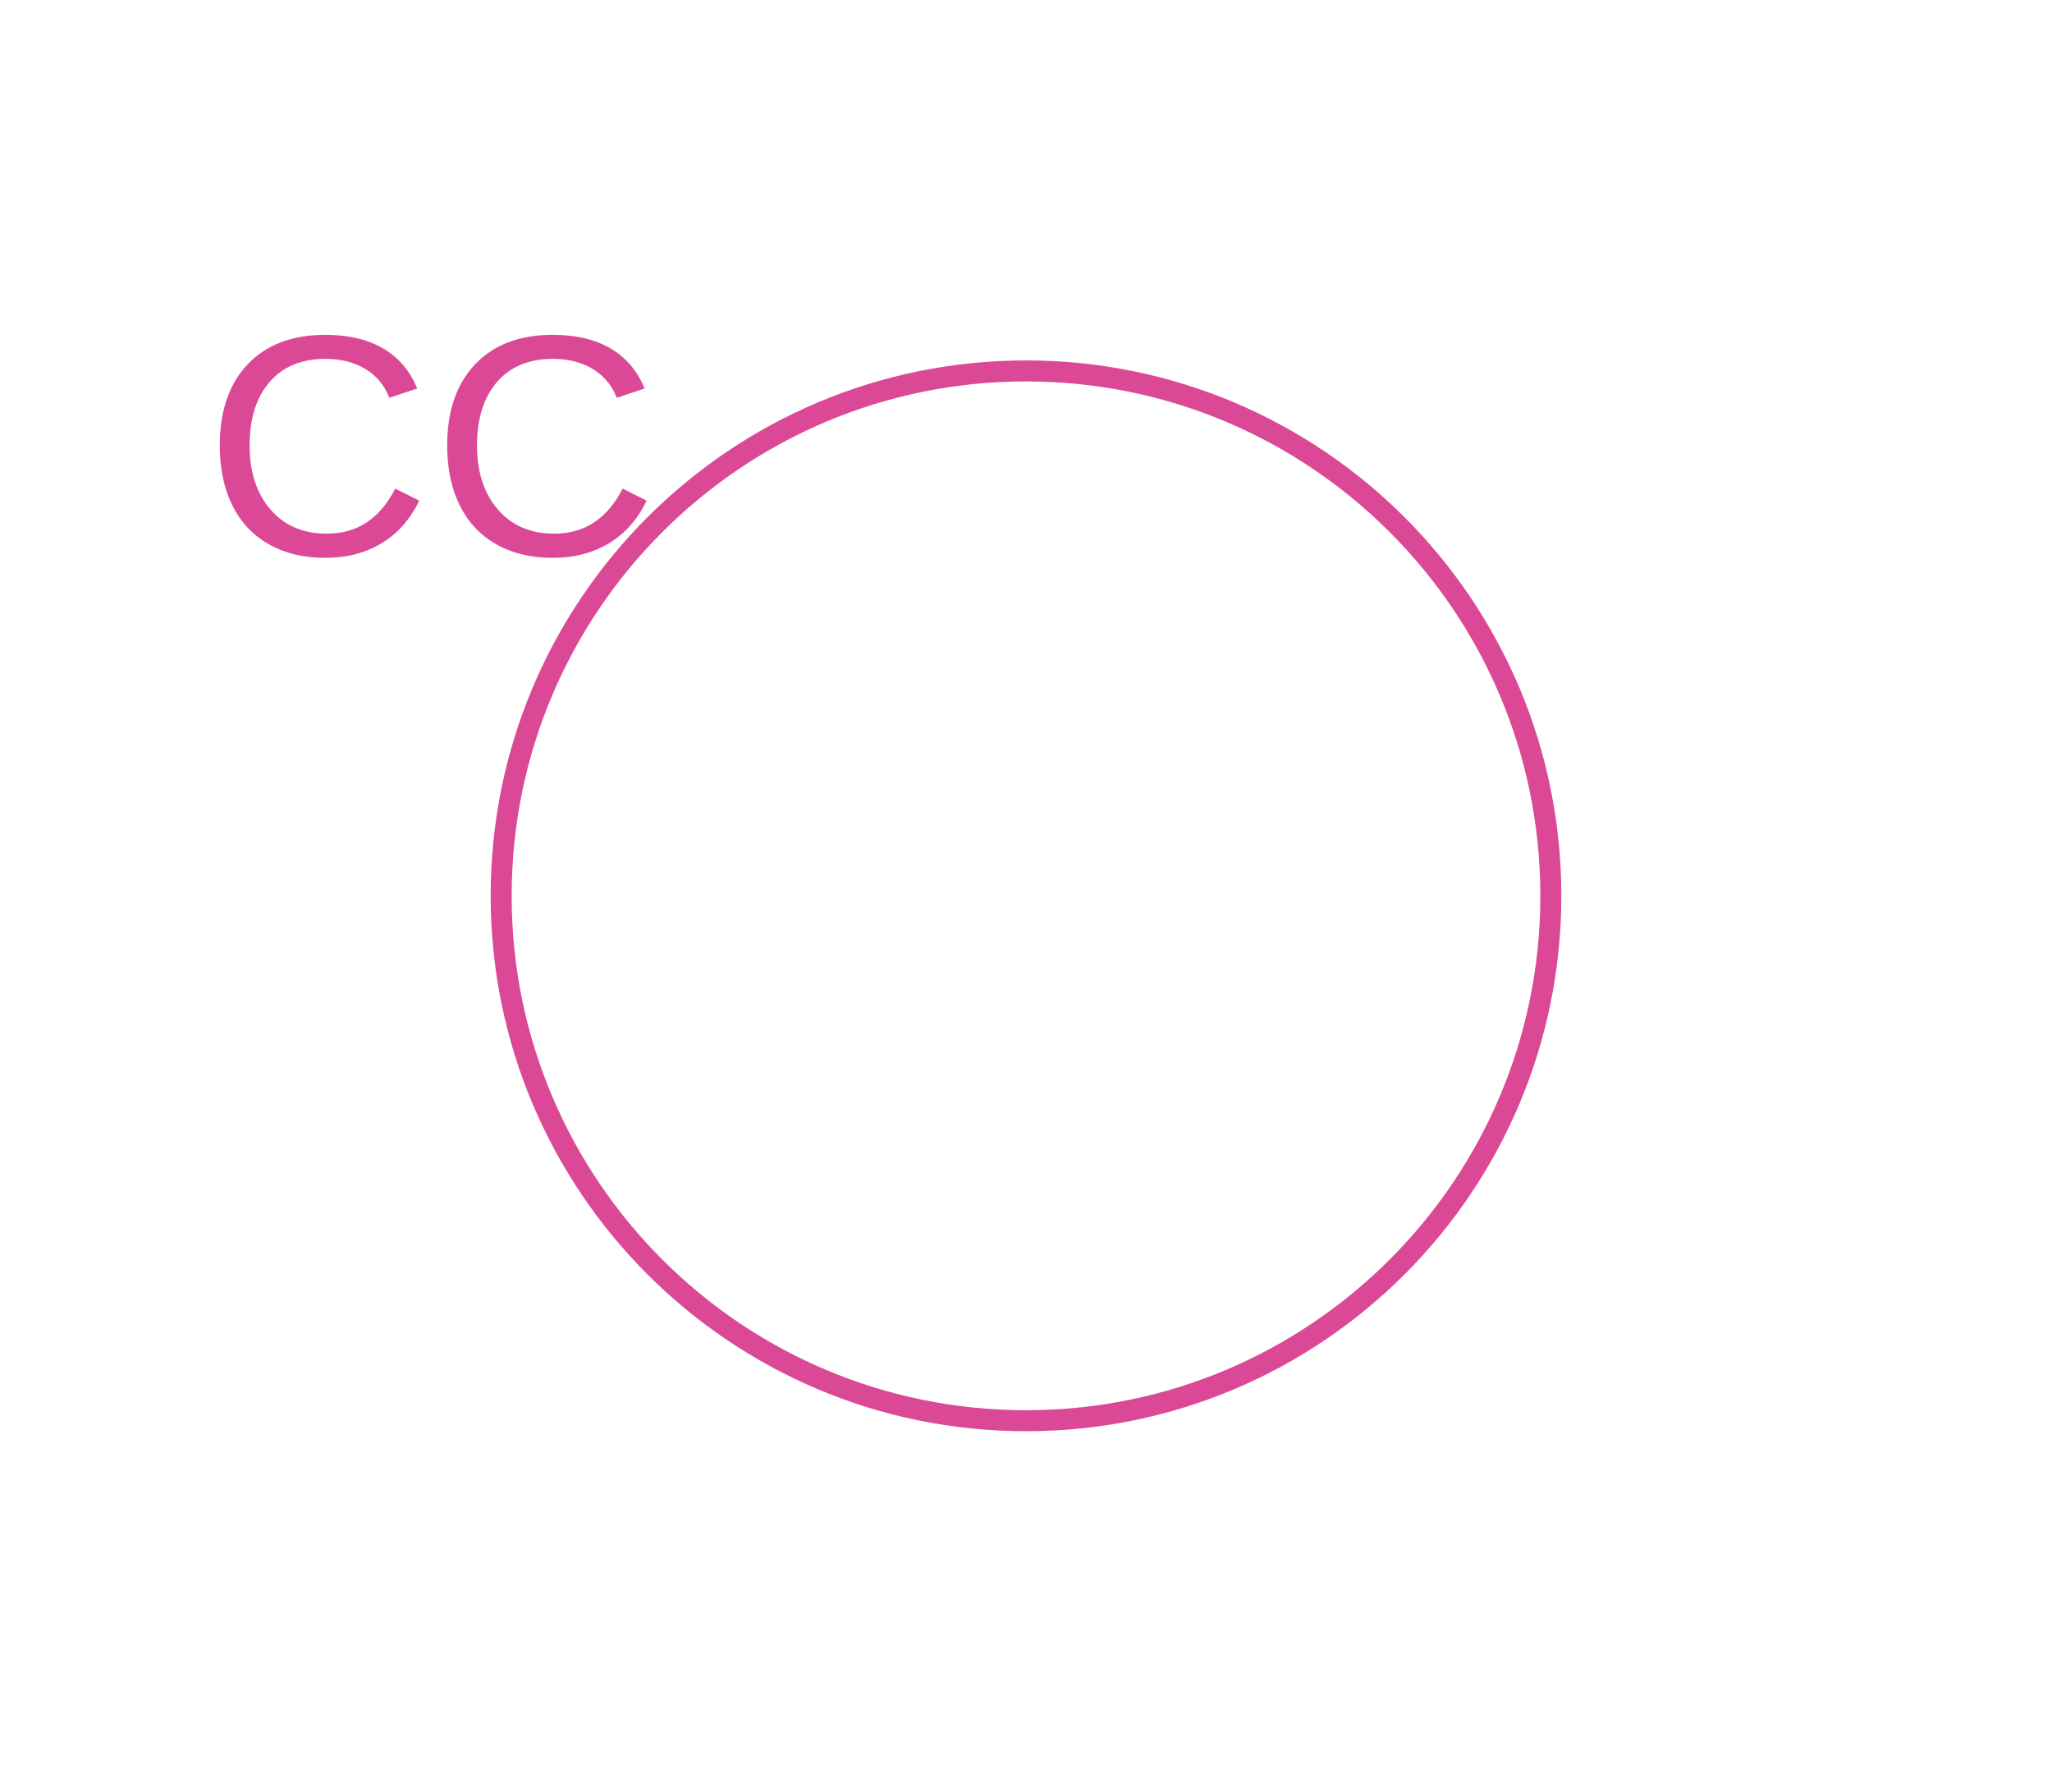
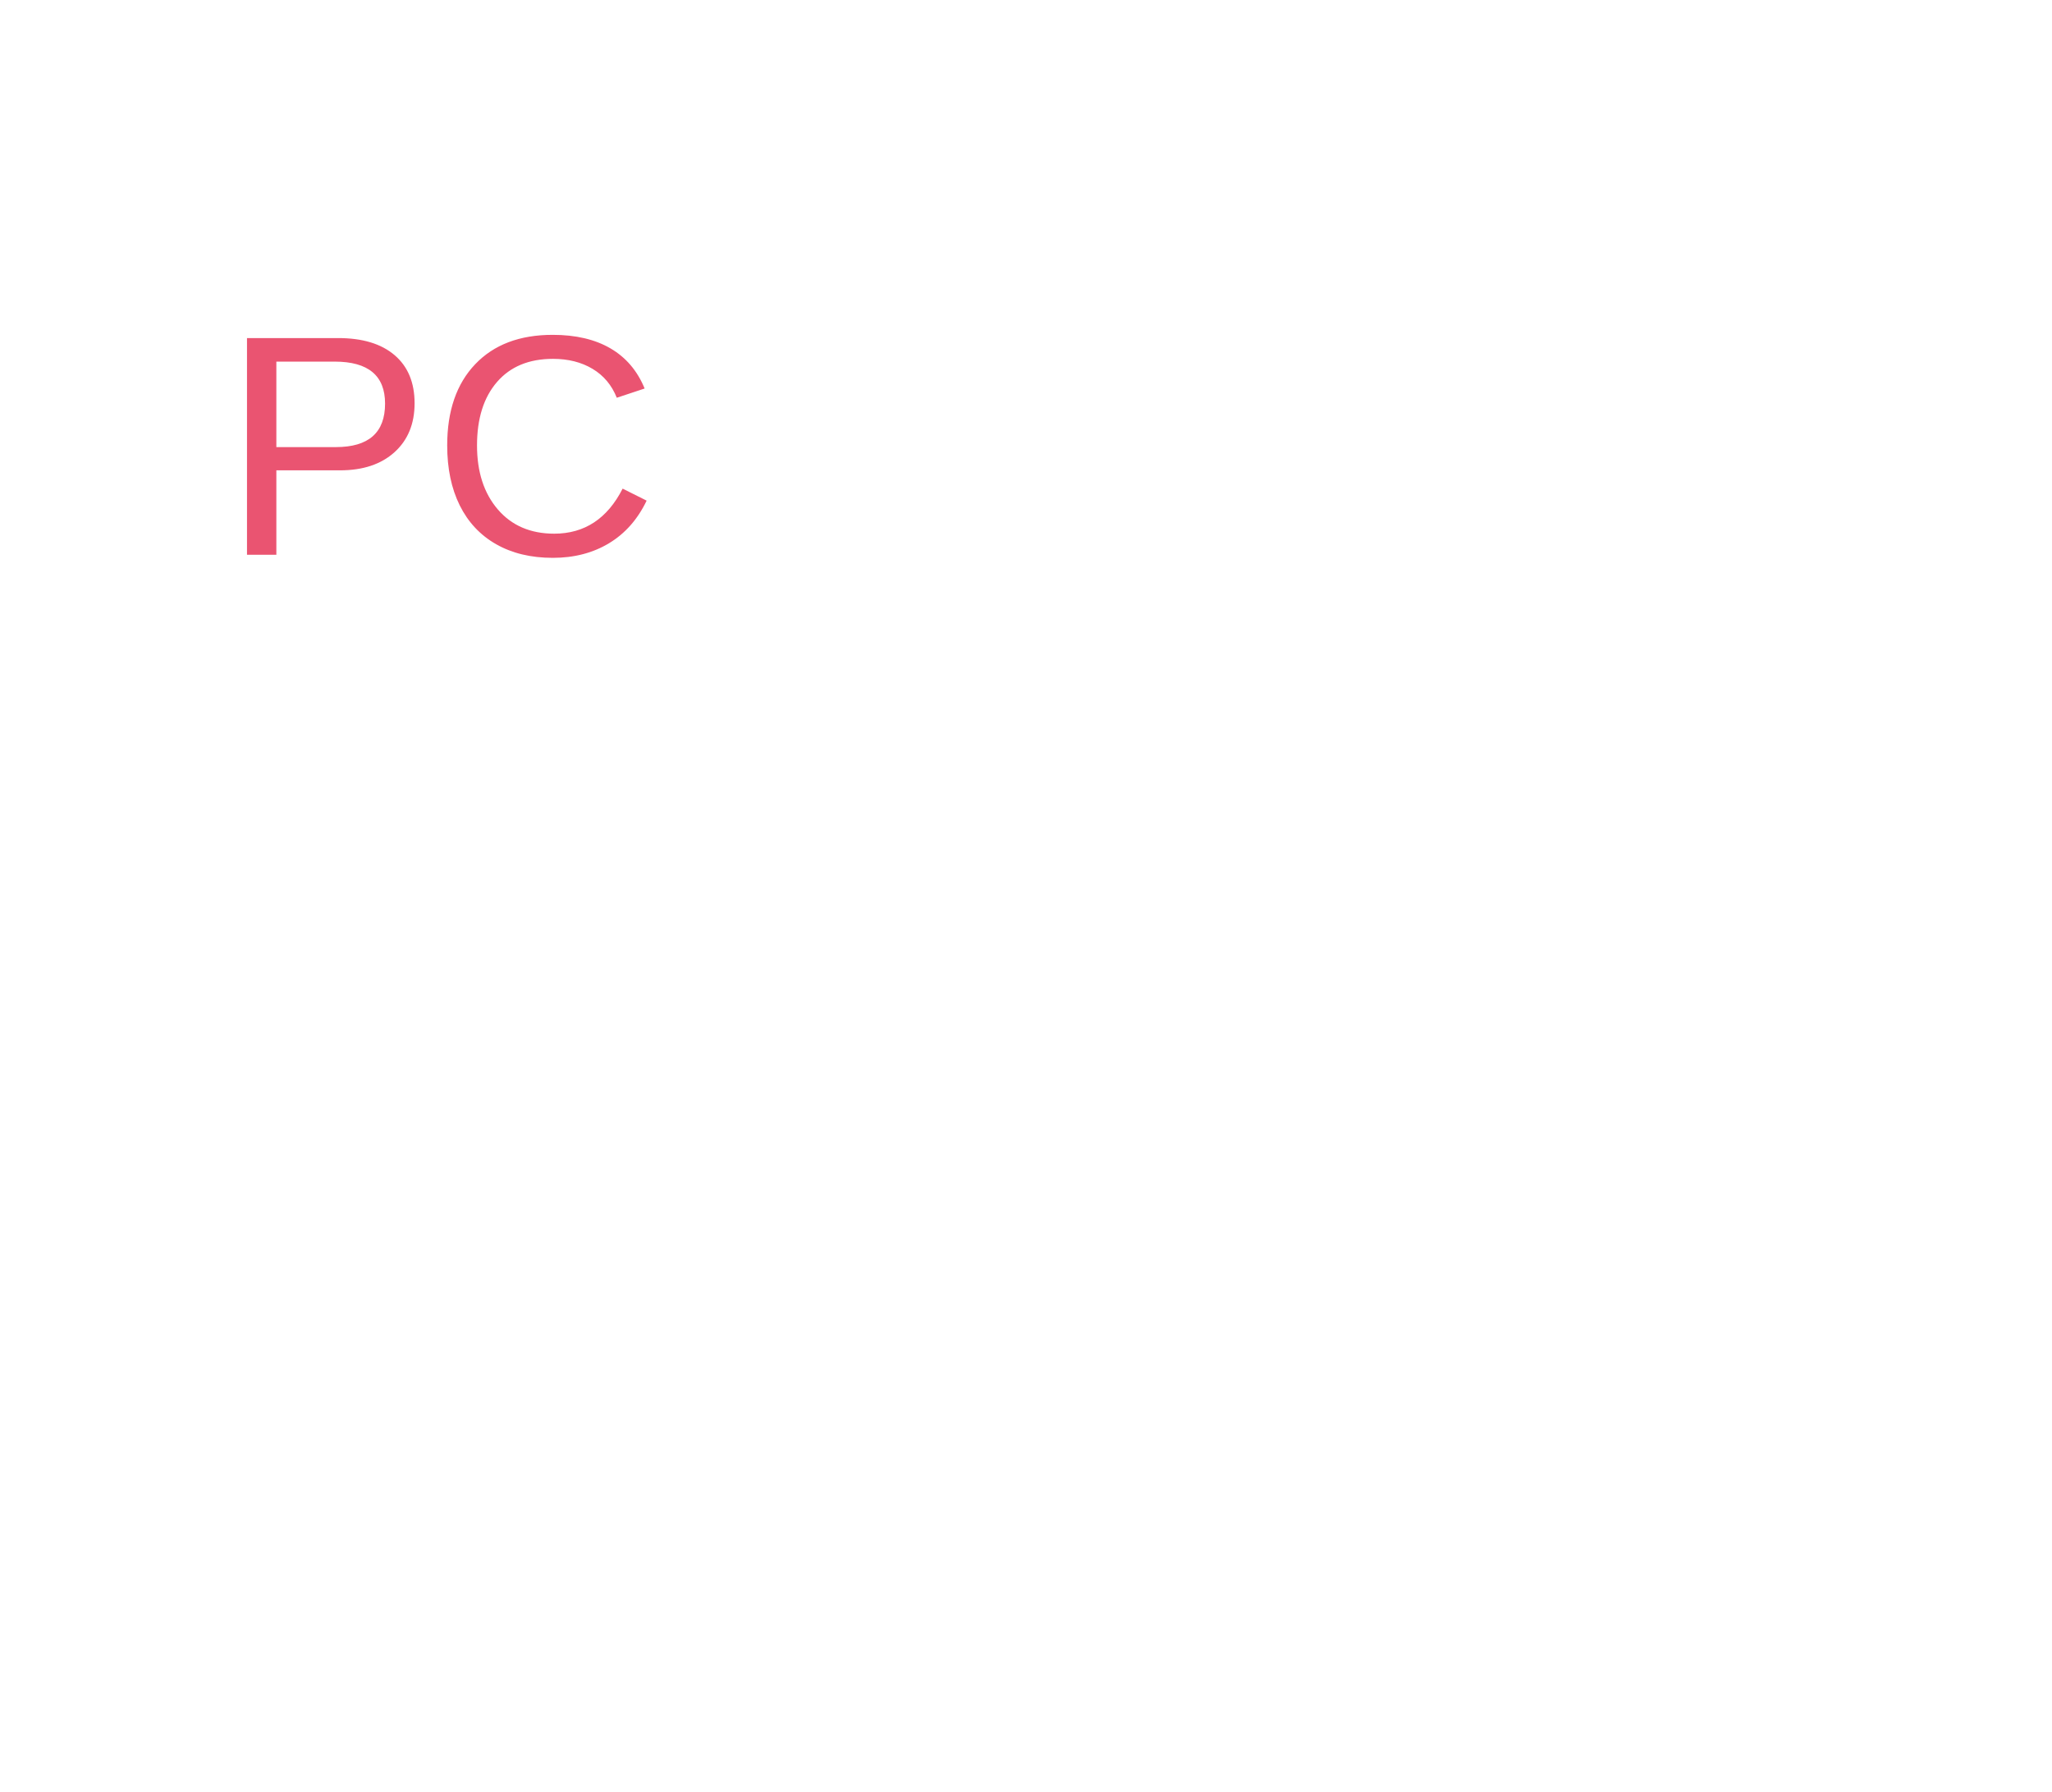
<svg xmlns="http://www.w3.org/2000/svg" version="1.2" baseProfile="tiny" xml:space="preserve" style="shape-rendering:geometricPrecision; fill-rule:evenodd;" width="14.57mm" height="12.72mm" viewBox="0 0 1024 1024">
-   <circle cx="512.0" cy="512.0" r="300" fill="none" stroke="#DB4996" stroke-width="12" />
-   <text x="302" y="266.0" font-family="Arial" font-size="180" font-weight="normal" fill="#DB4996" text-anchor="end" dominant-baseline="middle">CC</text>
+   <circle cx="512.0" cy="512.0" r="300" fill="none" class="sl f0 sCHRED" stroke-width="12" />
+   <text x="302" y="266.0" font-family="Arial" font-size="180" font-weight="normal" fill="#EA5471" text-anchor="end" dominant-baseline="middle">PC</text>
</svg>
